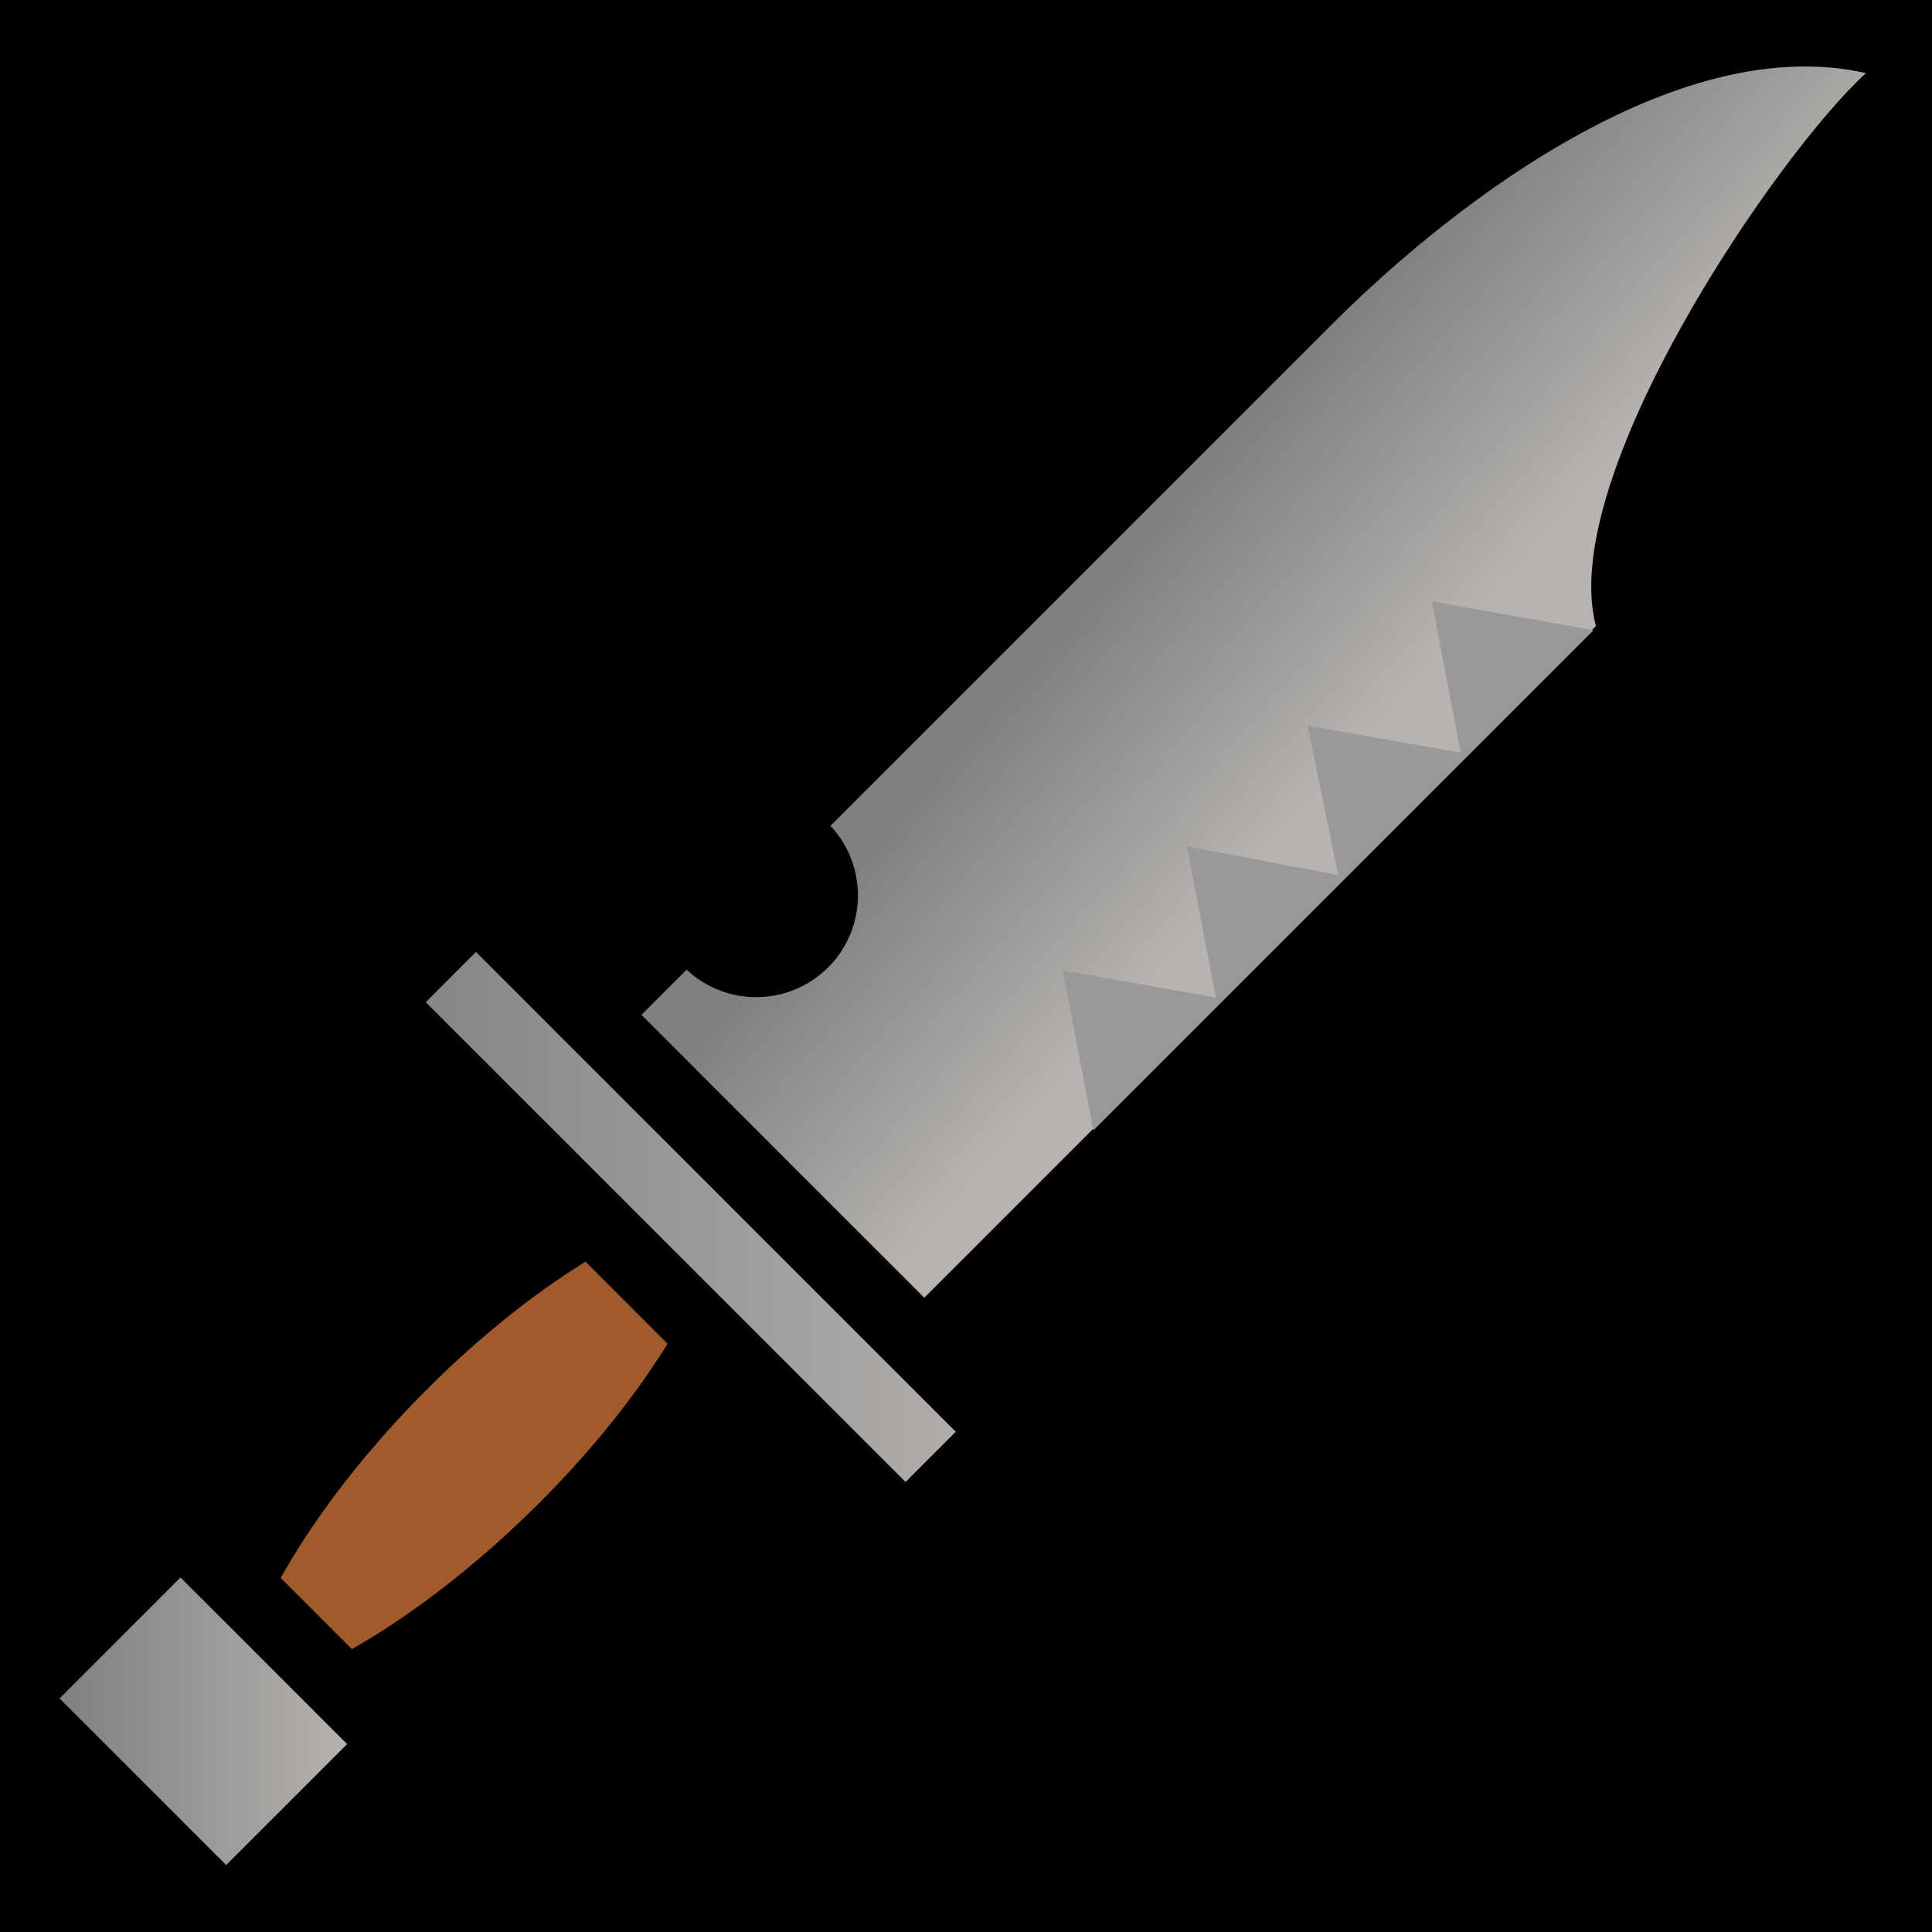
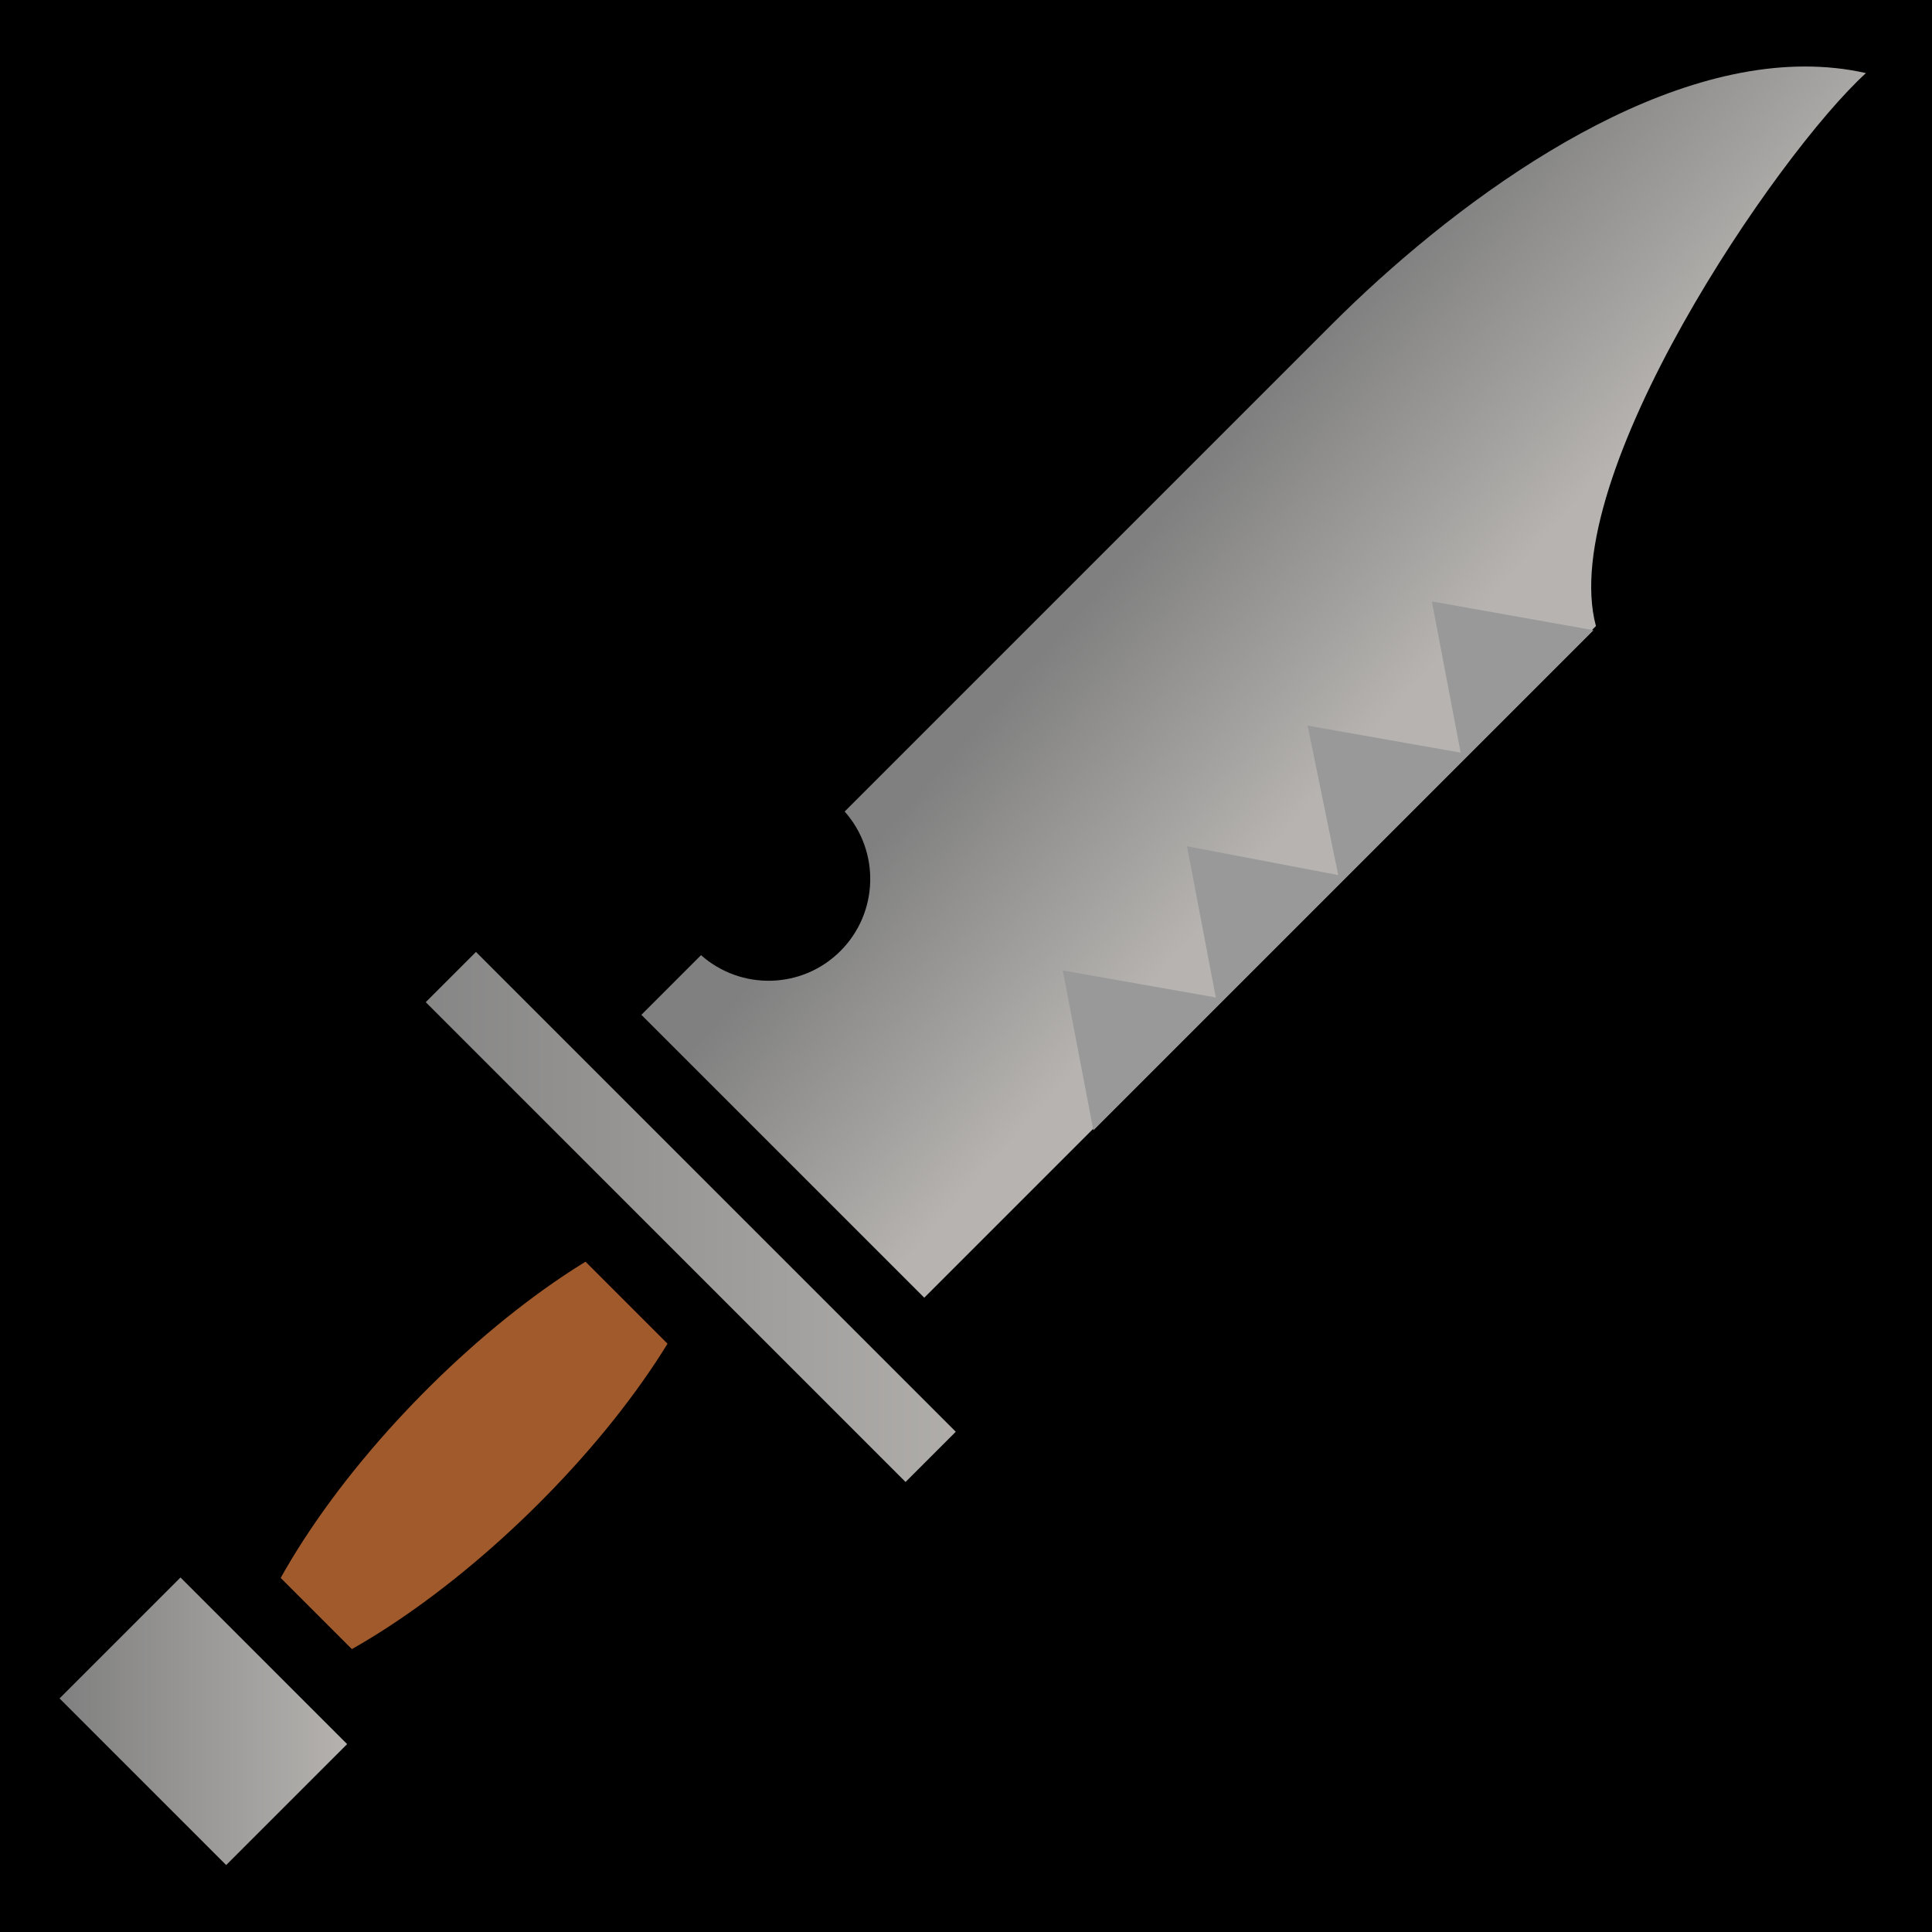
<svg xmlns="http://www.w3.org/2000/svg" xmlns:xlink="http://www.w3.org/1999/xlink" viewBox="0 0 512 512" id="svg18008" version="1.1" width="100%" height="100%">
  <defs id="defs18032">
    <linearGradient id="linearGradient3757">
      <stop style="stop-color:#808080;stop-opacity:1;" offset="0" id="stop3759" />
      <stop style="stop-color:#b6b3b0;stop-opacity:1;" offset="1" id="stop3761" />
    </linearGradient>
    <linearGradient xlink:href="#linearGradient3757" id="linearGradient3763" x1="265.856" y1="184.6" x2="325.762" y2="237.525" gradientUnits="userSpaceOnUse" />
    <linearGradient xlink:href="#linearGradient3757" id="linearGradient3779" x1="90.268" y1="322.509" x2="275.849" y2="322.509" gradientUnits="userSpaceOnUse" />
    <linearGradient xlink:href="#linearGradient3757" id="linearGradient3787" x1="15.779" y1="455.154" x2="93.993" y2="455.154" gradientUnits="userSpaceOnUse" />
  </defs>
-   <path d="M 0,512 H 512 V 0 H 0 z" id="path18010" />
-   <path d="M 169.978,268.948 352.795,86.13 C 387.917,51.006 446.208,8.386 494.509,19.378 471.005,40.724 412.41,126.584 422.947,165.91 L 244.943,343.913 l -74.966,-74.965 z" id="path18016" style="fill:url(#linearGradient3763);fill-opacity:1" />
+   <path d="M 4.3299628e-8,512 H 512 V 1.4433162e-8 H 4.3299628e-8 z" id="path18010" />
+   <path style="fill:url(#linearGradient3763);fill-opacity:1" d="M 478.344 17.625 C 433.733 17.629 384.062 54.842 352.781 86.125 L 223.844 215.062 C 233.249 225.648 232.862 241.887 222.719 252.031 C 212.581 262.171 196.367 262.515 185.781 253.125 L 169.969 268.938 L 244.938 343.906 L 422.938 165.906 C 412.401 126.581 470.996 40.721 494.5 19.375 C 489.217 18.173 483.822 17.625 478.344 17.625 z " id="path18016" />
  <path d="M 62.1,449.445 C 110.567,440.102 184.884,366.659 191.636,319.91 147.887,324.552 72.208,397.906 62.1,449.445 z" id="path18018" style="fill:#a05a2c;fill-rule:evenodd" />
  <path d="M 239.981,405.955 266.505,379.431 126.136,239.062 99.612,265.586 z" id="path18020" style="fill:url(#linearGradient3779);stroke:#000000;stroke-width:18.688;fill-opacity:1;fill-rule:evenodd" />
  <path d="M 59.937,494.261 93.993,460.205 49.836,416.047 15.779,450.103 z" id="path18022" style="fill:url(#linearGradient3787);fill-opacity:1.0" />
  <path d="M 102.952,459.949 49.867,406.864" id="path18024" style="fill:#ffffff;stroke:#000000;stroke-width:18.688" />
  <path d="m 281.65,257.191 8.111,42.364 132.538,-132.538 -42.842,-7.633 7.633,40.076 -40.554,-7.156 8.111,39.599 -40.076,-7.633 7.633,40.076 -40.554,-7.156 z" id="path18026" style="fill:#999999" />
-   <path id="path18028" d="m 181.336,256.366 c 10.525,10.524 27.611,10.525 38.136,-0.002 10.525,-10.527 10.525,-27.611 1.9e-4,-38.136" />
</svg>
